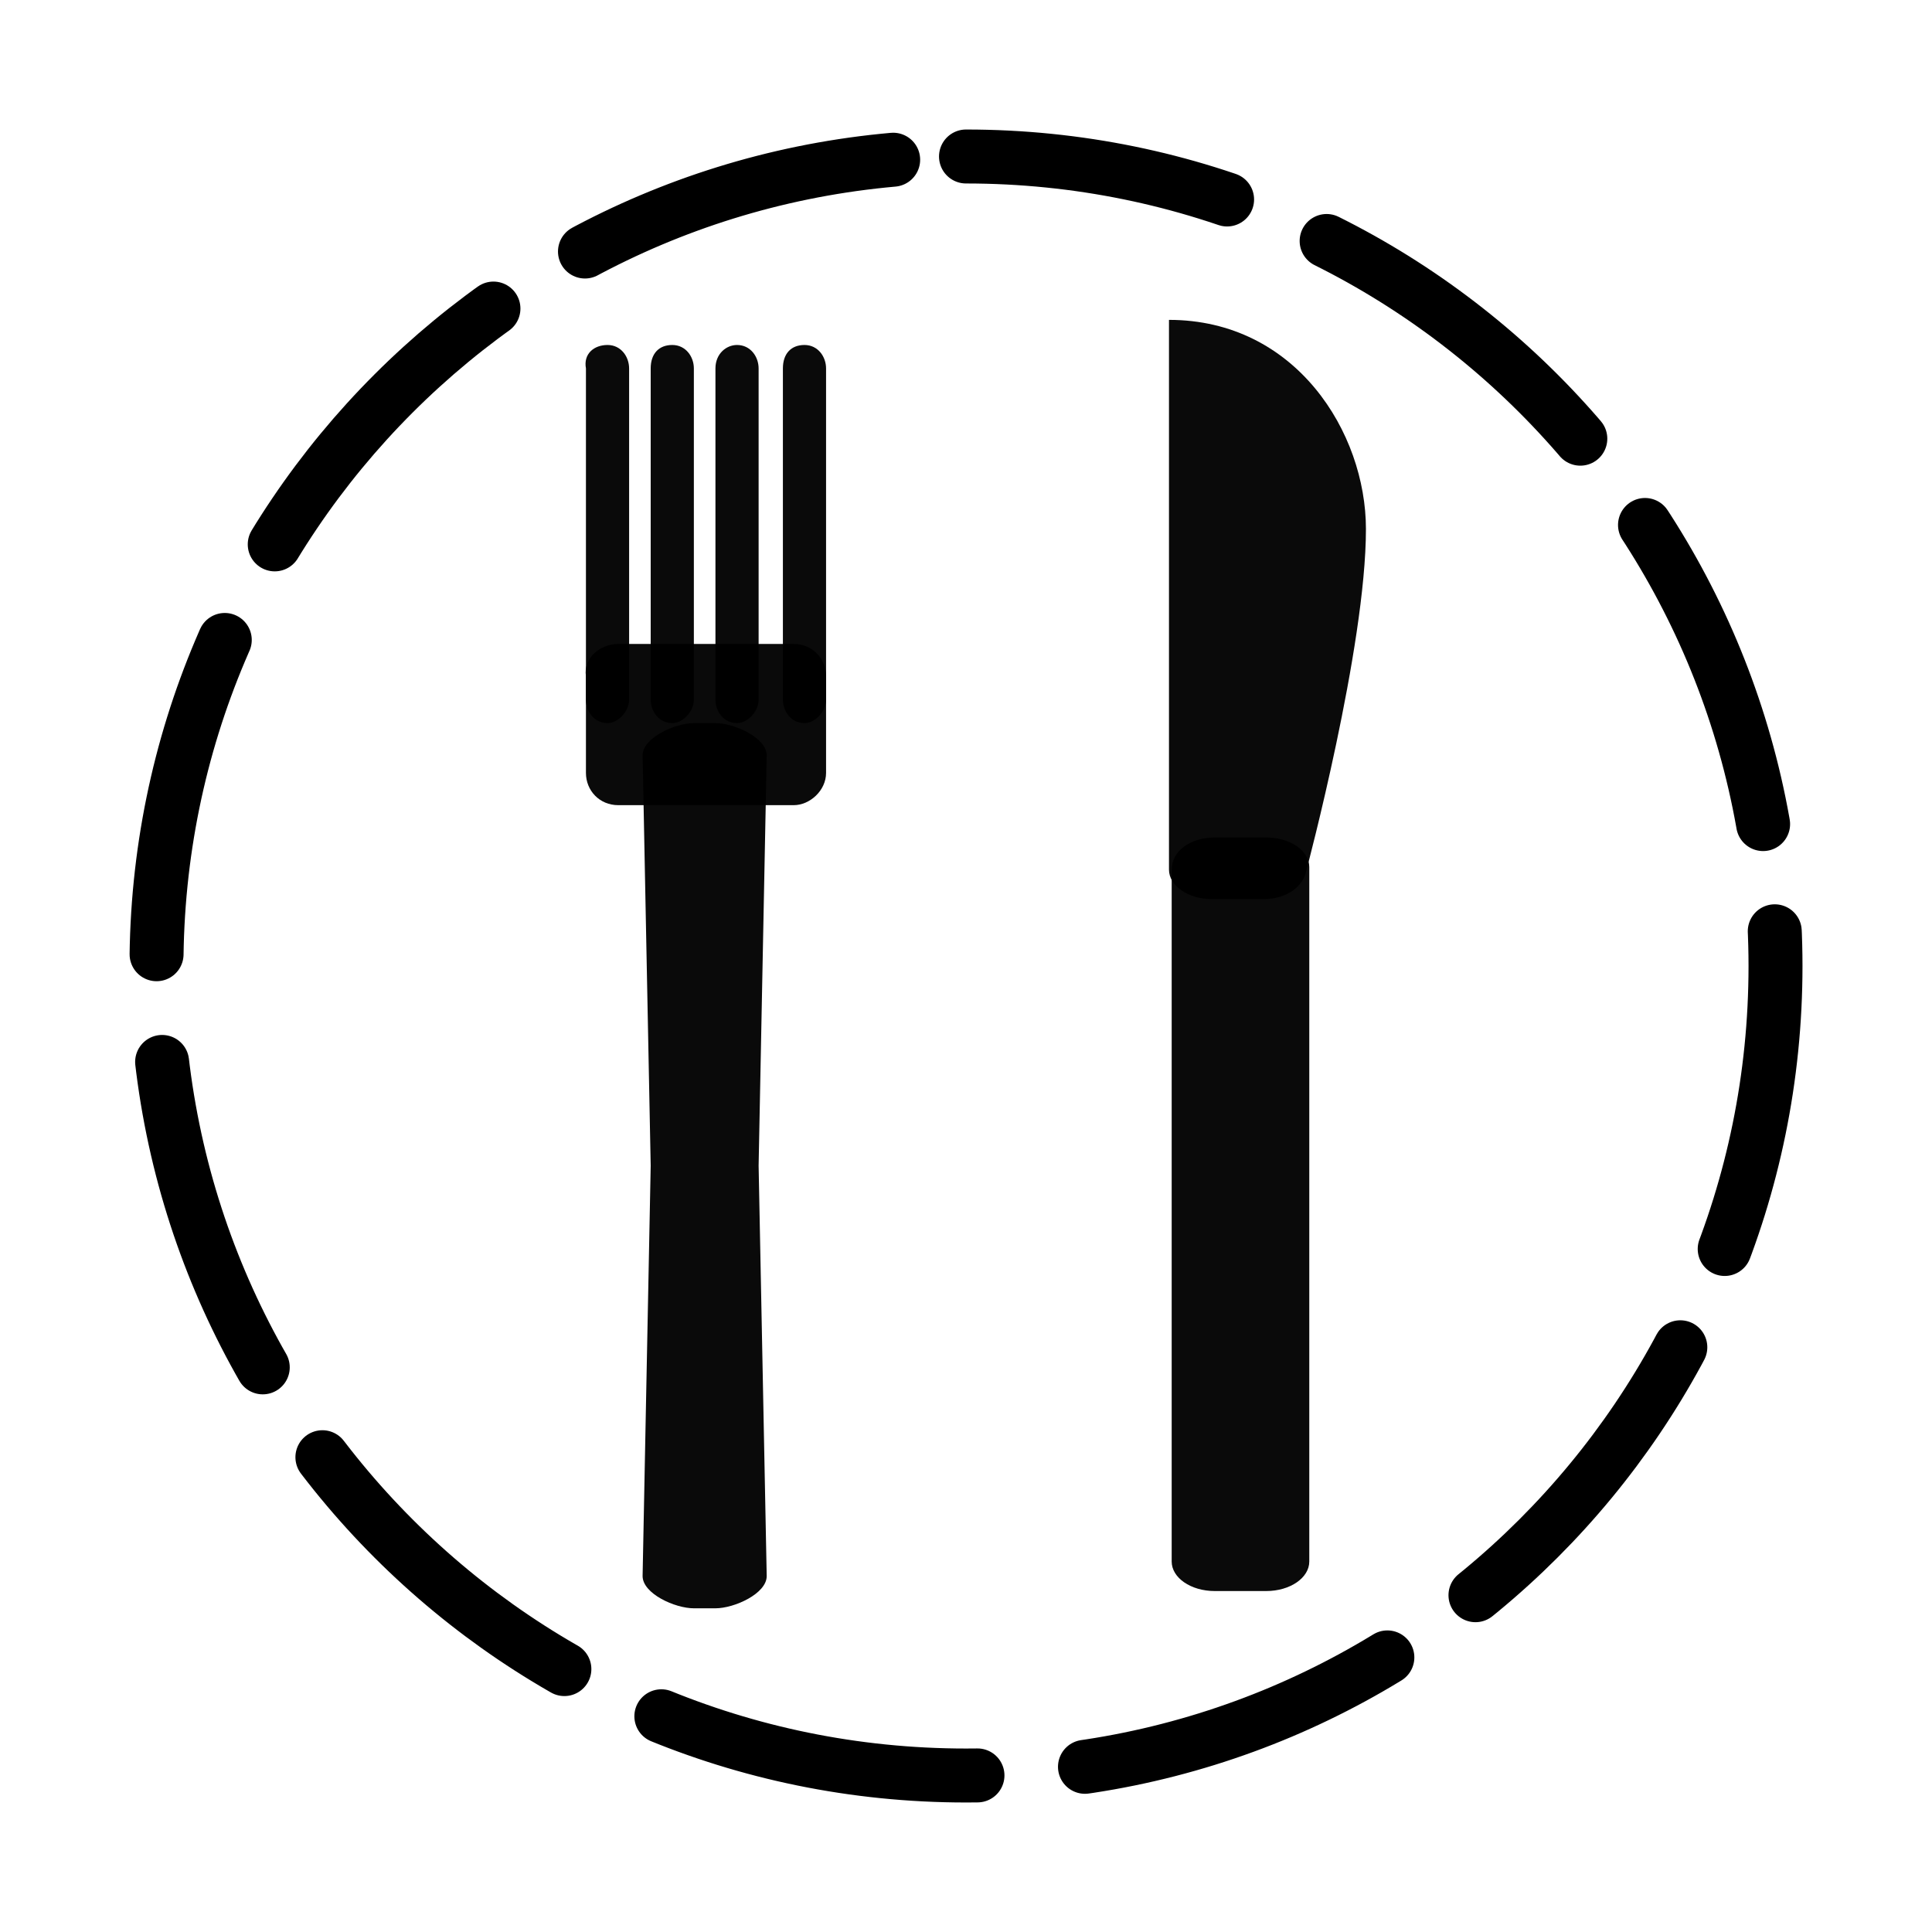
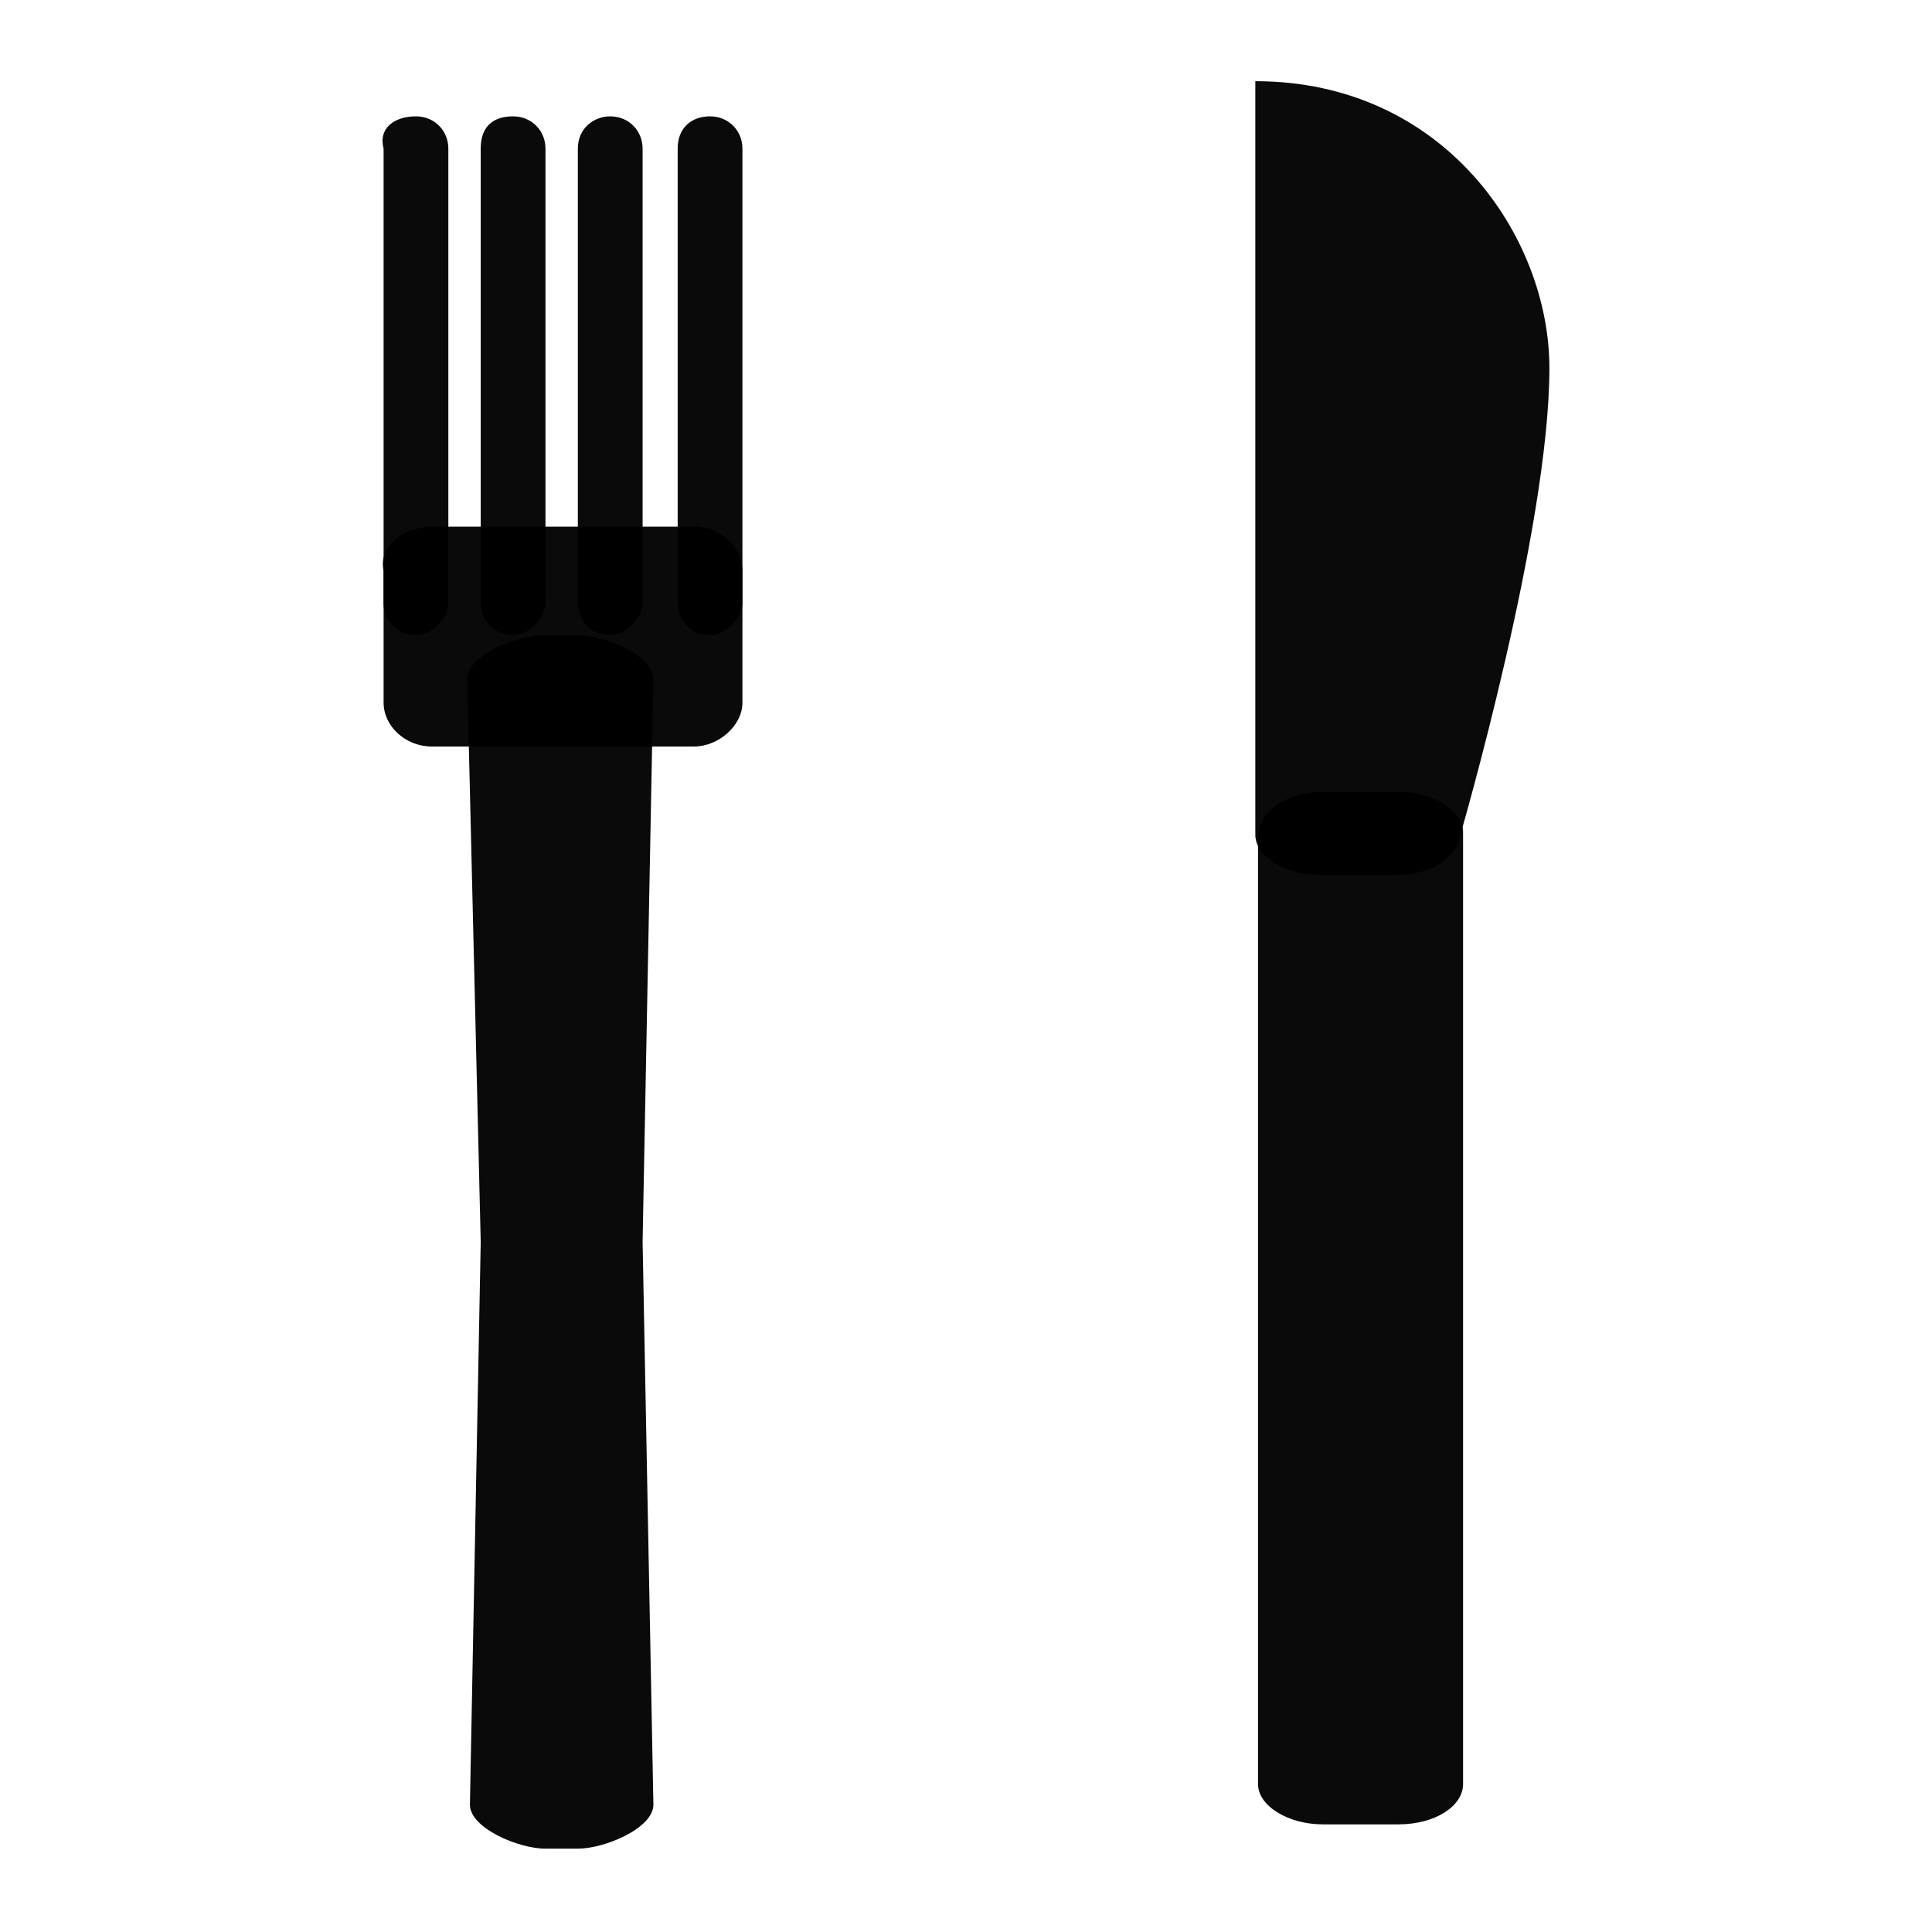
<svg xmlns="http://www.w3.org/2000/svg" version="1.1" id="Camada_1" x="0px" y="0px" viewBox="0 0 200 200" style="enable-background:new 0 0 200 200;" xml:space="preserve">
  <style type="text/css">
- 	.st0{fill:none;stroke:#000000;stroke-width:5.586;stroke-linecap:round;stroke-dasharray:33.516,11.172;stroke-dashoffset:6;}
- 	.st1{opacity:0.96;enable-background:new    ;}
- 	.st2{fill-opacity:0;}
+ 	.st0{opacity:0.96;enable-background:new    ;}
+ 	.st1{fill-opacity:0;}
</style>
-   <path class="st0" d="M100,16.2L100,16.2c46.3,0,83.8,37.5,83.8,83.8v0c0,46.3-37.5,83.8-83.8,83.8h0c-46.3,0-83.8-37.5-83.8-83.8v0  C16.2,53.7,53.7,16.2,100,16.2z" />
  <g transform="matrix(2.793 0 0 2.793 -1167.7 -79.649)">
    <g transform="translate(7.8944 -.23955)">
      <g transform="matrix(1 0 0 1.0864 -1.9962 -36.243)">
-         <path class="st1" d="M437.1,71.6L437.1,71.6c0.5,0,0.8,0.4,0.8,0.8v11.3c0,0.4-0.4,0.8-0.8,0.8h0c-0.5,0-0.8-0.4-0.8-0.8V72.4     C436.3,71.9,436.6,71.6,437.1,71.6z" />
-         <path class="st1" d="M435.1,81.8h6.5c0.7,0,1.2,0.5,1.2,1.1v3.3c0,0.6-0.6,1.1-1.2,1.1h-6.5c-0.7,0-1.2-0.5-1.2-1.1v-3.3     C433.8,82.3,434.4,81.8,435.1,81.8z" />
-         <path class="st1" d="M434.7,71.6L434.7,71.6c0.5,0,0.8,0.4,0.8,0.8v11.3c0,0.4-0.4,0.8-0.8,0.8h0c-0.5,0-0.8-0.4-0.8-0.8V72.4     C433.8,71.9,434.2,71.6,434.7,71.6z" />
-         <path class="st1" d="M439.5,71.6L439.5,71.6c0.5,0,0.8,0.4,0.8,0.8v11.3c0,0.4-0.4,0.8-0.8,0.8h0c-0.5,0-0.8-0.4-0.8-0.8V72.4     C438.7,71.9,439.1,71.6,439.5,71.6z" />
-         <path class="st1" d="M442,71.6L442,71.6c0.5,0,0.8,0.4,0.8,0.8v11.3c0,0.4-0.4,0.8-0.8,0.8h0c-0.5,0-0.8-0.4-0.8-0.8V72.4     C441.2,71.9,441.5,71.6,442,71.6z" />
-         <path class="st1" d="M437.9,84.5h0.8c0.7,0,1.9,0.5,1.9,1.1l-0.3,14l0.3,14c0,0.6-1.2,1.1-1.9,1.1h-0.8c-0.7,0-1.9-0.5-1.9-1.1     l0.3-14l-0.3-14C436,85,437.2,84.5,437.9,84.5L437.9,84.5z" />
+         <path class="st0" d="M431.2,63.8L431.2,63.8c0.7,0,1.2,0.5,1.2,1.1v15.5c0,0.5-0.6,1.1-1.2,1.1l0,0c-0.7,0-1.2-0.5-1.2-1.1V64.9     C430,64.2,430.4,63.8,431.2,63.8z" />
+         <path class="st0" d="M428.2,77.8h9.7c1,0,1.8,0.7,1.8,1.5v4.5c0,0.8-0.9,1.5-1.8,1.5h-9.7c-1,0-1.8-0.7-1.8-1.5v-4.5     C426.2,78.5,427.1,77.8,428.2,77.8z" />
+         <path class="st0" d="M427.6,63.8L427.6,63.8c0.7,0,1.2,0.5,1.2,1.1v15.5c0,0.5-0.6,1.1-1.2,1.1l0,0c-0.7,0-1.2-0.5-1.2-1.1V64.9     C426.2,64.2,426.8,63.8,427.6,63.8z" />
+         <path class="st0" d="M434.8,63.8L434.8,63.8c0.7,0,1.2,0.5,1.2,1.1v15.5c0,0.5-0.6,1.1-1.2,1.1l0,0c-0.7,0-1.2-0.5-1.2-1.1V64.9     C433.6,64.2,434.2,63.8,434.8,63.8z" />
+         <path class="st0" d="M438.5,63.8L438.5,63.8c0.7,0,1.2,0.5,1.2,1.1v15.5c0,0.5-0.6,1.1-1.2,1.1l0,0c-0.7,0-1.2-0.5-1.2-1.1V64.9     C437.3,64.2,437.8,63.8,438.5,63.8z" />
+         <path class="st0" d="M432.4,81.5h1.2c1,0,2.8,0.7,2.8,1.5l-0.4,19.2l0.4,19.2c0,0.8-1.8,1.5-2.8,1.5h-1.2c-1,0-2.8-0.7-2.8-1.5     l0.4-19.2L429.5,83C429.5,82.2,431.3,81.5,432.4,81.5L432.4,81.5z" />
      </g>
    </g>
    <g transform="matrix(1 0 0 .99398 13.808 1.4092)">
-       <path class="st1" d="M449.3,58.5h1.9c0.9,0,1.6,0.5,1.6,1.1v25.9c0,0.6-0.7,1.1-1.6,1.1h-1.9c-0.9,0-1.6-0.5-1.6-1.1V59.7    C447.7,59,448.4,58.5,449.3,58.5z" />
-       <path class="st1" d="M454.9,47c0,4.4-2.2,12.7-2.2,12.7c-0.1,0.6-0.7,1.1-1.6,1.1h-1.9c-0.9,0-1.6-0.5-1.6-1.1V39.2    C452.3,39.2,454.9,43.4,454.9,47L454.9,47z" />
+       <path class="st0" d="M453.3,56.8h2.8c1.3,0,2.4,0.7,2.4,1.5v35.5c0,0.8-1,1.5-2.4,1.5h-2.8c-1.3,0-2.4-0.7-2.4-1.5V58.5    C450.9,57.5,452,56.8,453.3,56.8z" />
+       <path class="st0" d="M461.7,41c0,6-3.3,17.4-3.3,17.4c-0.1,0.8-1,1.5-2.4,1.5h-2.8c-1.3,0-2.4-0.7-2.4-1.5V30.3    C457.8,30.3,461.7,36.1,461.7,41L461.7,41z" />
    </g>
  </g>
-   <rect class="st2" width="200" height="200" />
+   <rect x="8" class="st1" width="200" height="200" />
</svg>
